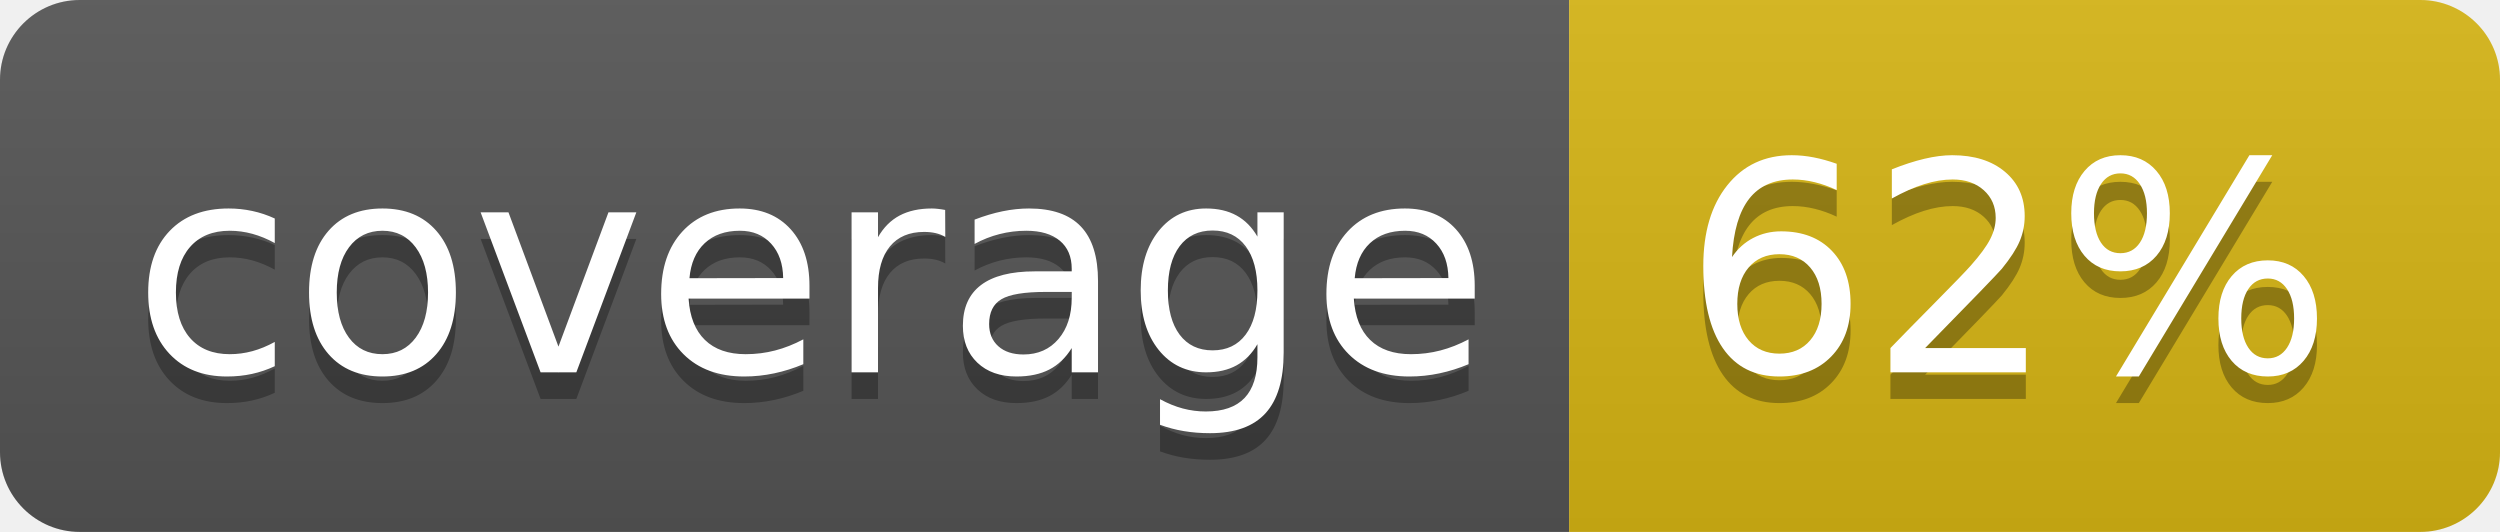
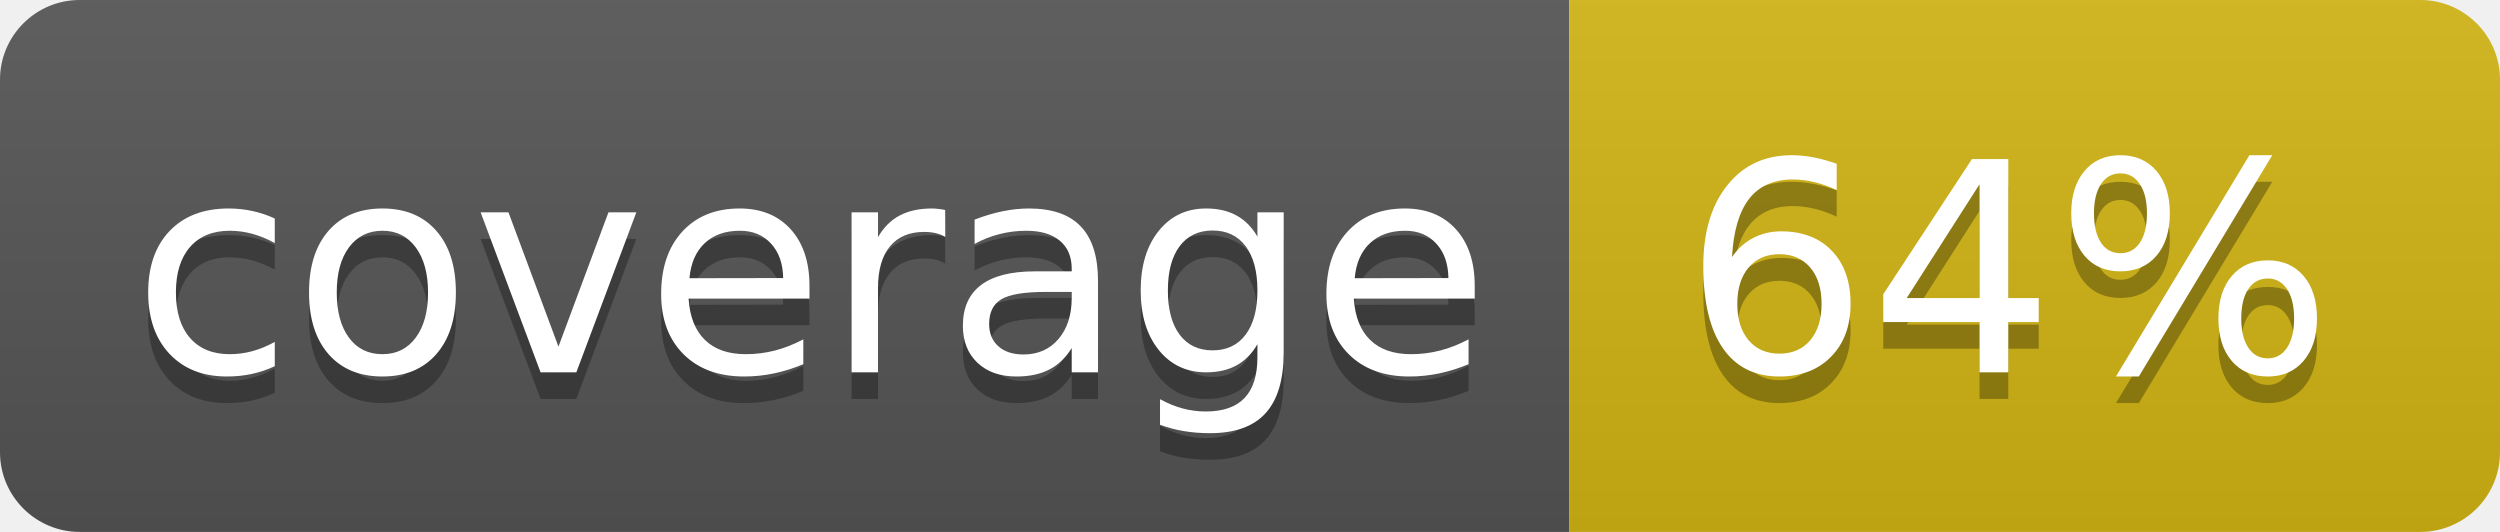
<svg xmlns="http://www.w3.org/2000/svg" width="94" height="20">
  <linearGradient id="b" x2="0" y2="100%">
    <stop offset="0" stop-color="#bbb" stop-opacity=".1" />
    <stop offset="1" stop-opacity=".1" />
  </linearGradient>
  <clipPath id="a">
    <rect width="94" height="20" rx="3" fill="#fff" />
  </clipPath>
  <g clip-path="url(#a)">
    <path fill="#555" d="M0 0h59v20H0z" />
-     <path fill="#d7b514" d="M59 0h35v20H59z" />
+     <path fill="#d3b613" d="M59 0h35v20H59z" />
    <path fill="url(#b)" d="M0 0h94v20H0z" />
  </g>
  <g fill="#fff" text-anchor="middle" font-family="DejaVu Sans,Verdana,Geneva,sans-serif" font-size="110">
    <text x="305" y="150" fill="#010101" fill-opacity=".3" transform="scale(.1)" textLength="490">coverage</text>
    <text x="305" y="140" transform="scale(.1)" textLength="490">coverage</text>
-     <text x="755" y="150" fill="#010101" fill-opacity=".3" transform="scale(.1)" textLength="250">62%</text>
-     <text x="755" y="140" transform="scale(.1)" textLength="250">62%</text>
+     <text x="755" y="150" fill="#010101" fill-opacity=".3" transform="scale(.1)" textLength="250">64%</text>
+     <text x="755" y="140" transform="scale(.1)" textLength="250">64%</text>
  </g>
</svg>
